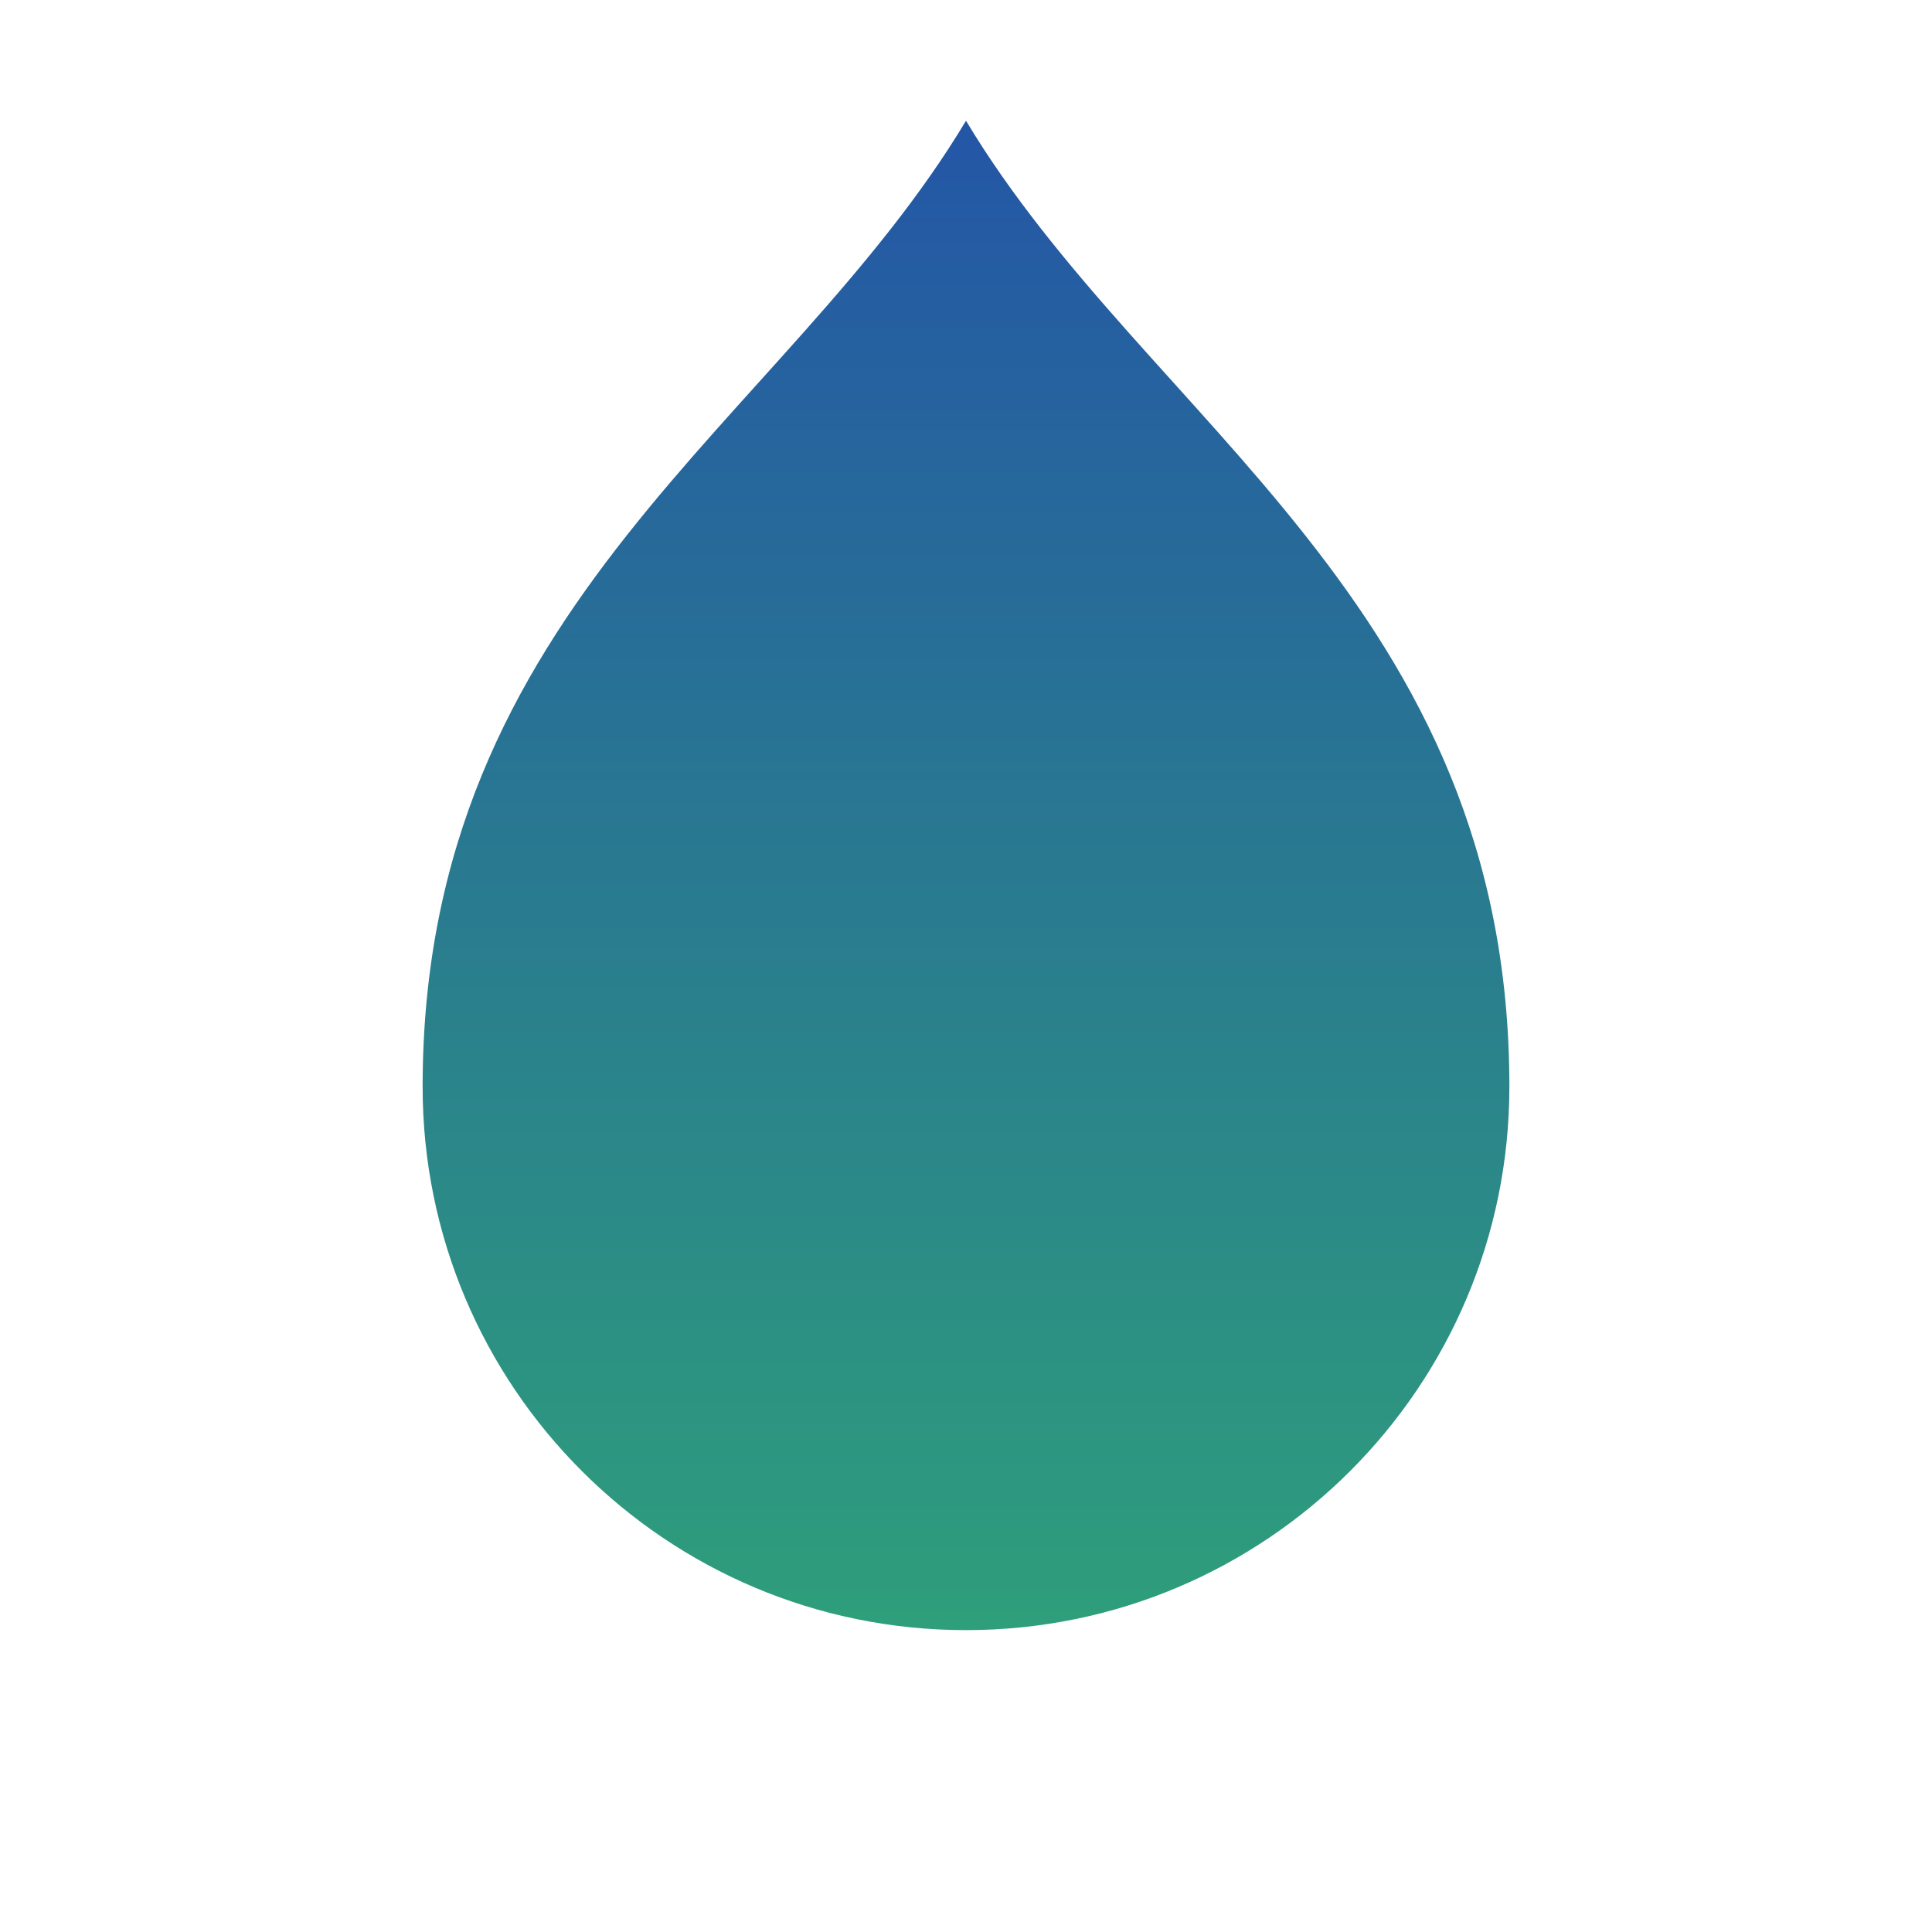
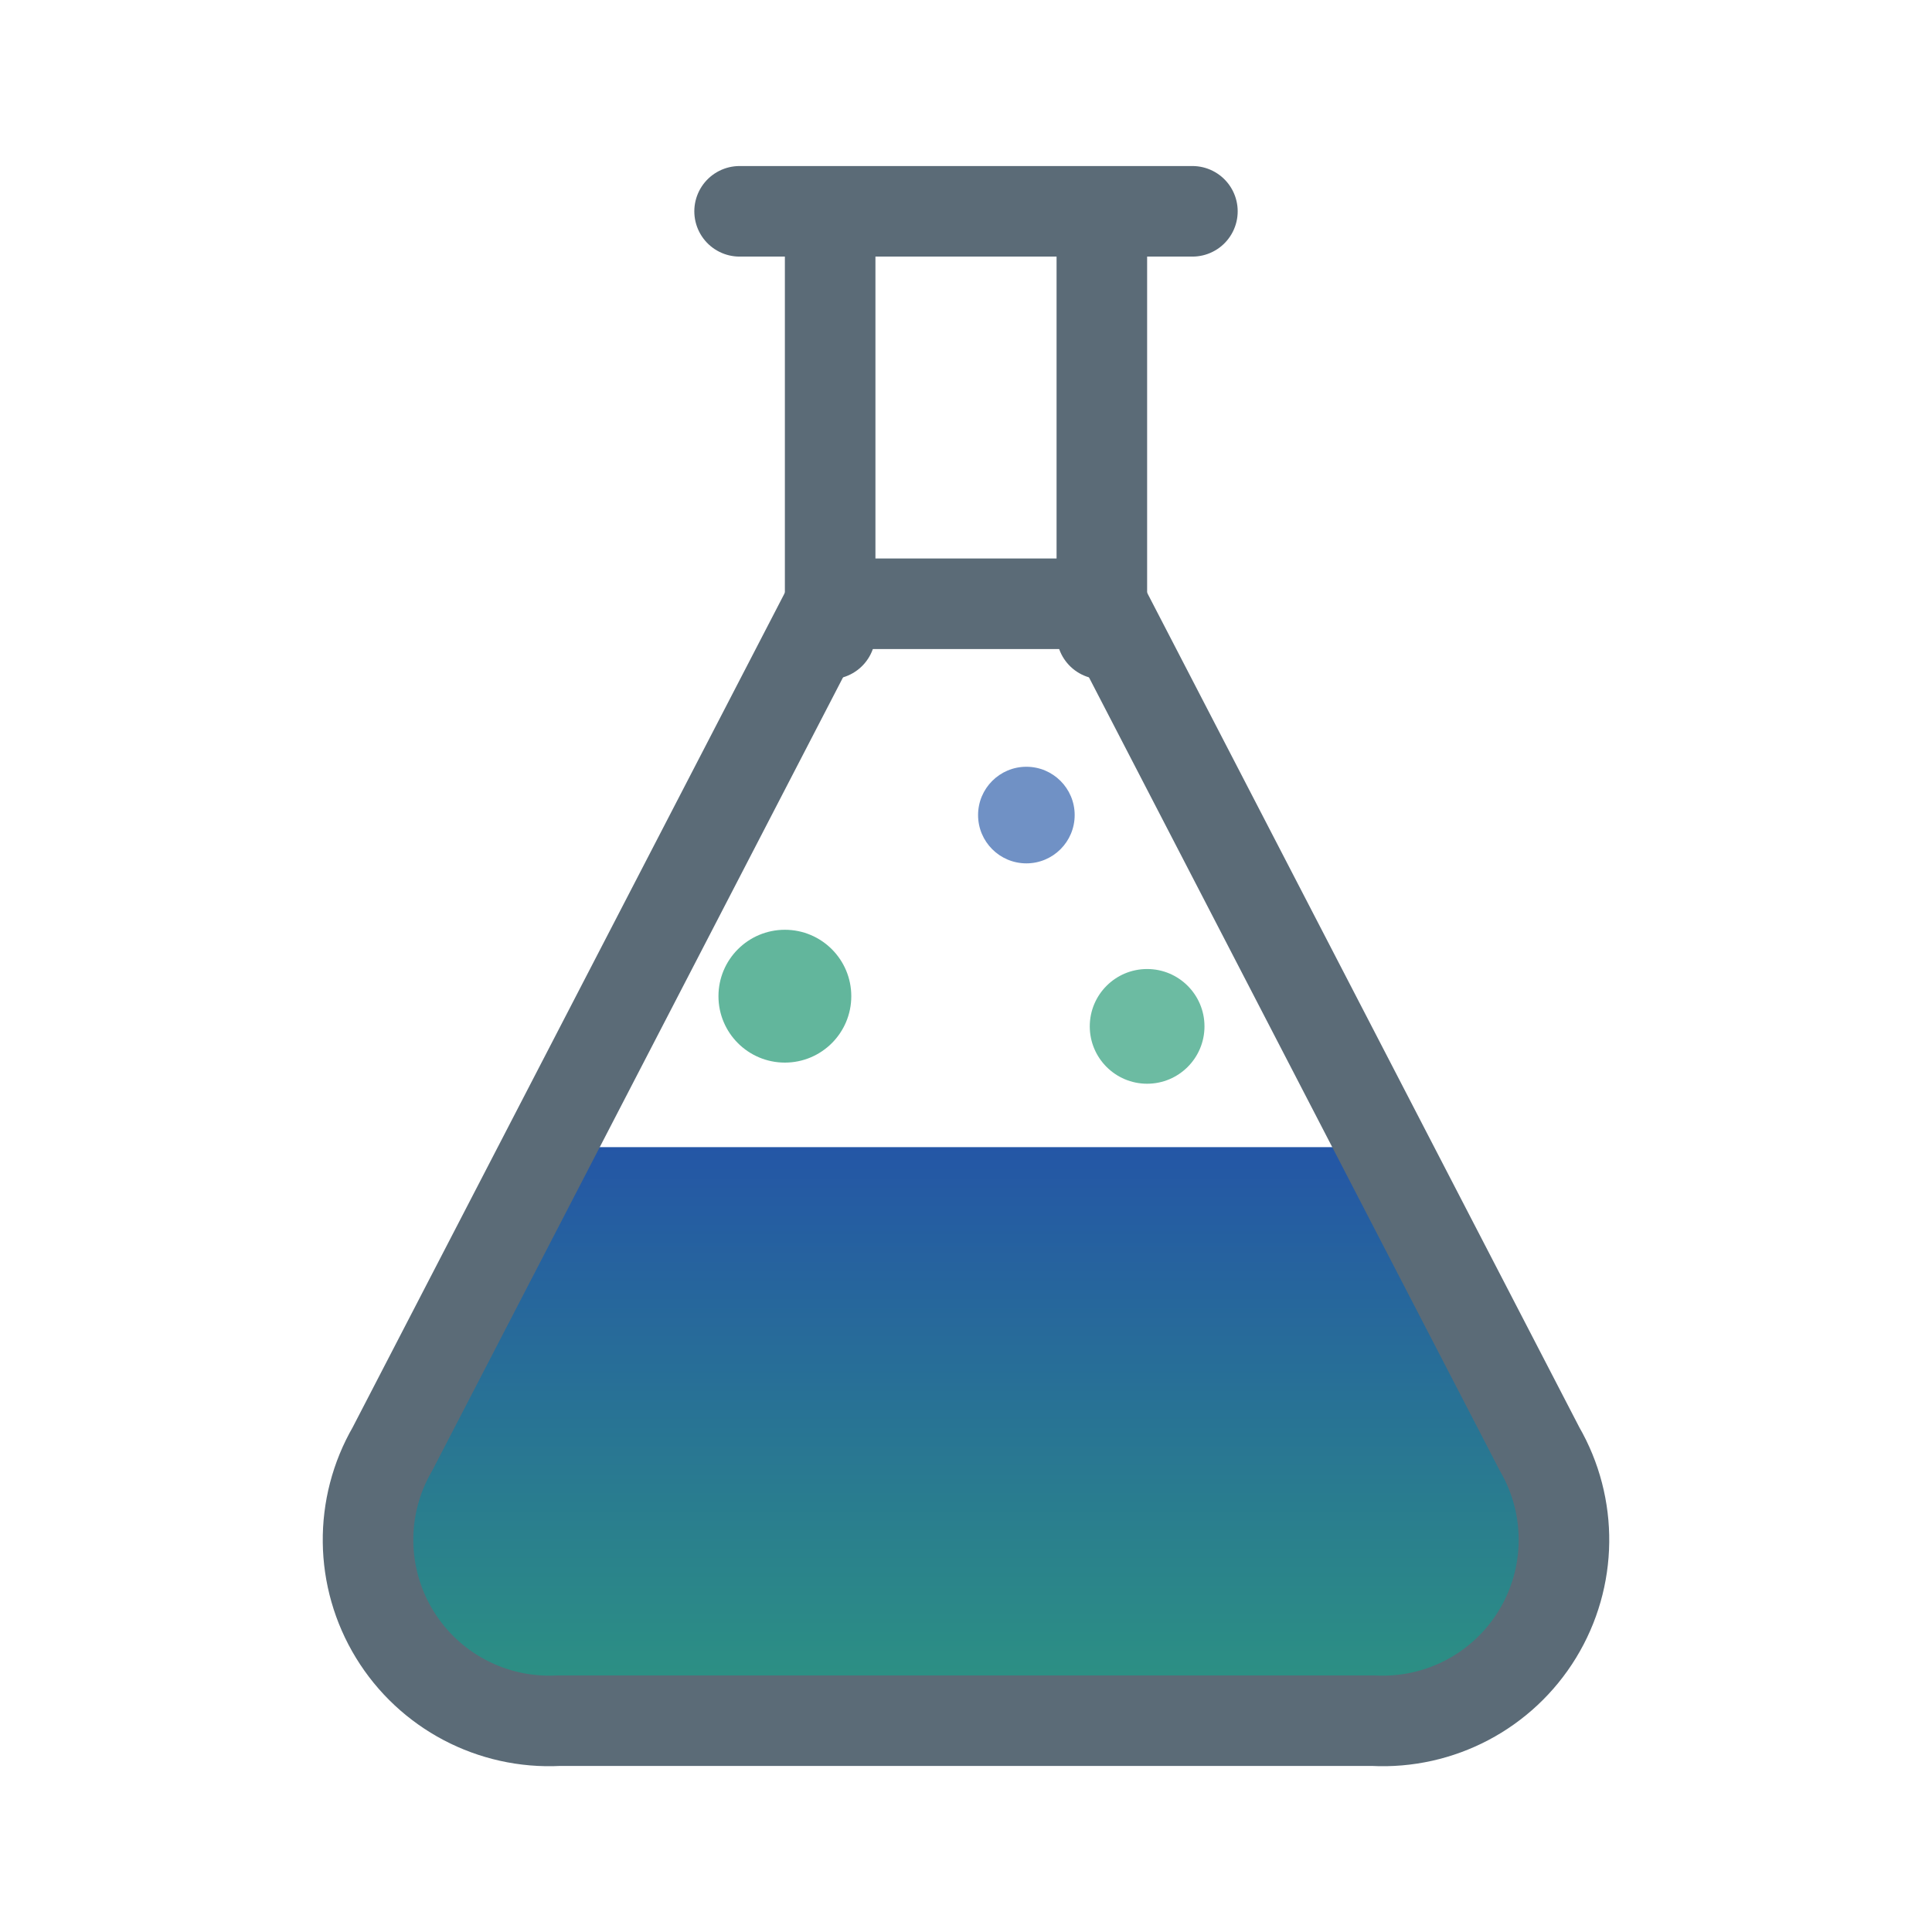
<svg xmlns="http://www.w3.org/2000/svg" viewBox="0 0 64 64">
  <defs>
-     <linearGradient id="f" x1="0" y1="0" x2="0" y2="1">
+     <linearGradient id="lq" x1="0" y1="0" x2="0" y2="1">
      <stop offset="0" stop-color="#2456A6" />
      <stop offset="1" stop-color="#2E9E7B" />
    </linearGradient>
+     <clipPath id="body">
+       <path d="M27.5 20 L13 48 A6 6 0 0 0 18.5 57 H45.5 A6 6 0 0 0 51 48 L36.5 20 Z" />
+     </clipPath>
  </defs>
-   <path fill="url(#f)" d="M32 4c6 10 18 16 18 32a18 18 0 1 1-36 0C14 20 26 14 32 4z" />
+   <g clip-path="url(#body)">
+     <rect x="10" y="38" width="44" height="22" fill="url(#lq)" />
+     <circle cx="26" cy="33" r="2.2" fill="#2E9E7B" opacity=".75" />
+     <circle cx="34" cy="27" r="1.6" fill="#2456A6" opacity=".65" />
+     <circle cx="38" cy="34" r="1.9" fill="#2E9E7B" opacity=".7" />
+   </g>
+   <path d="M27.5 20 L13 48 A6 6 0 0 0 18.5 57 H45.5 A6 6 0 0 0 51 48 L36.5 20 Z" fill="none" stroke="#5b6b77" stroke-width="3" stroke-linejoin="round" />
+   <path d="M27.5 21 V7 M36.5 21 V7 M24.5 7 H39.5" fill="none" stroke="#5b6b77" stroke-width="3" stroke-linecap="round" />
</svg>
